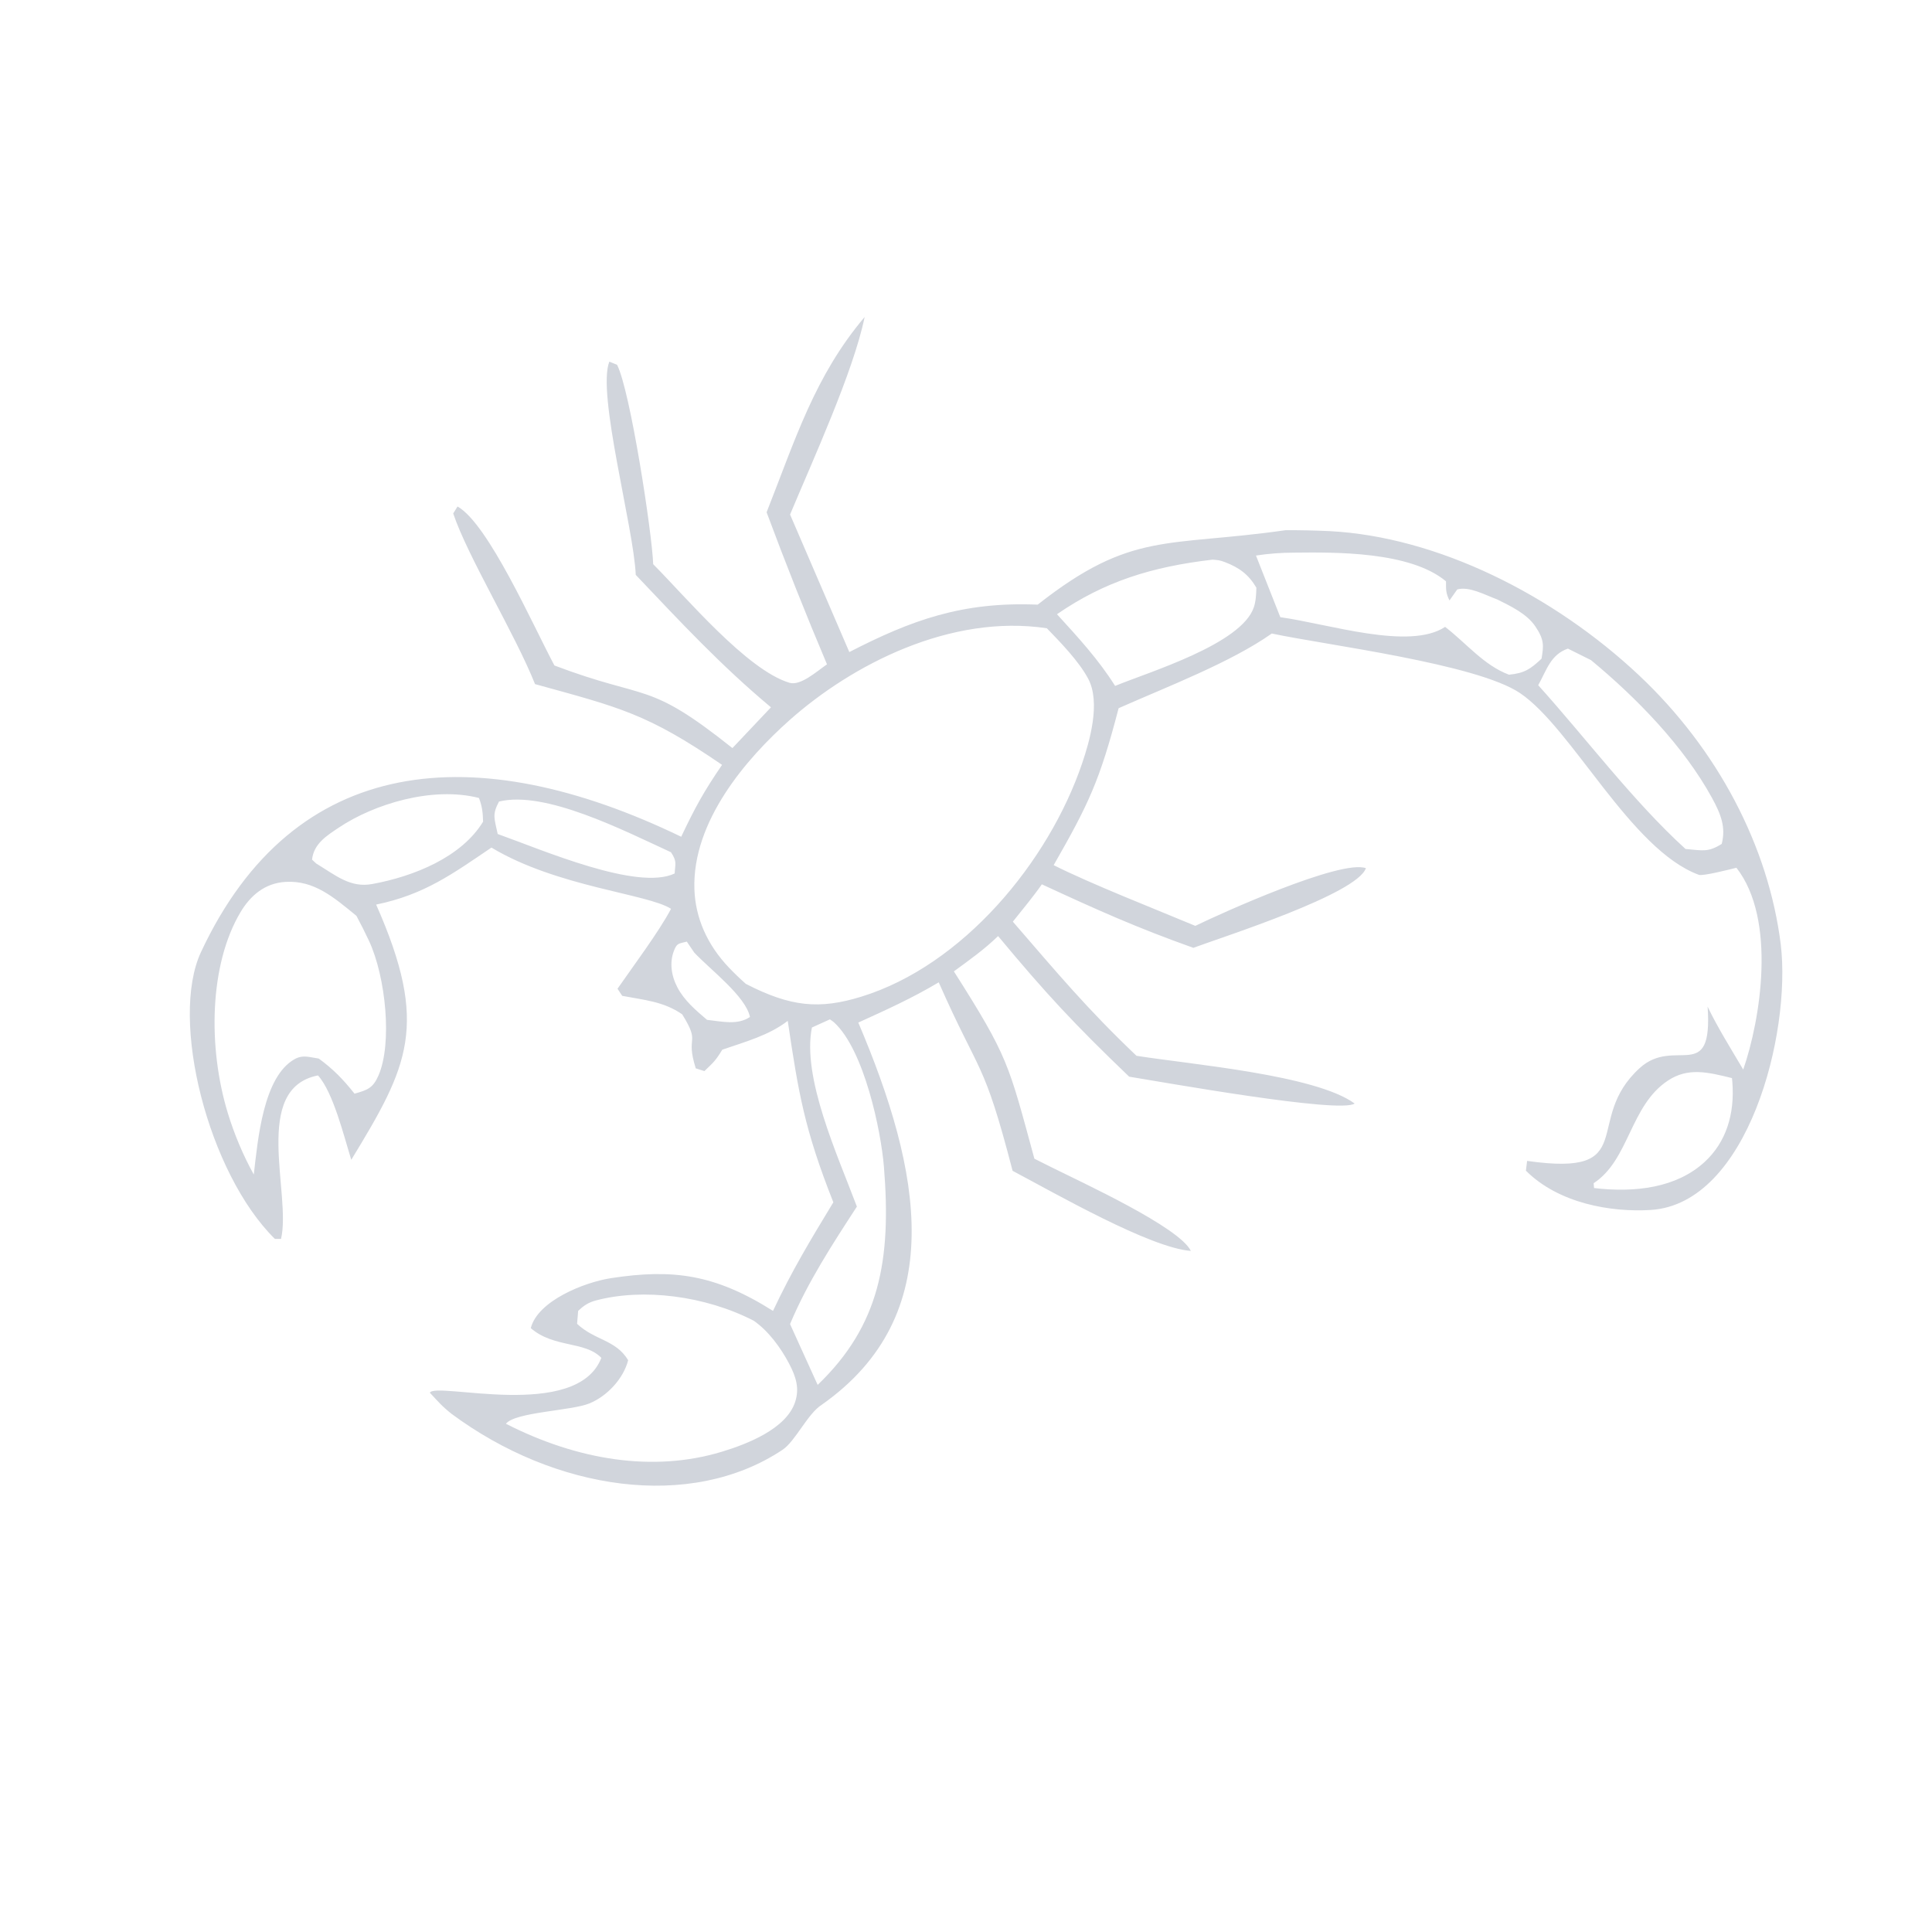
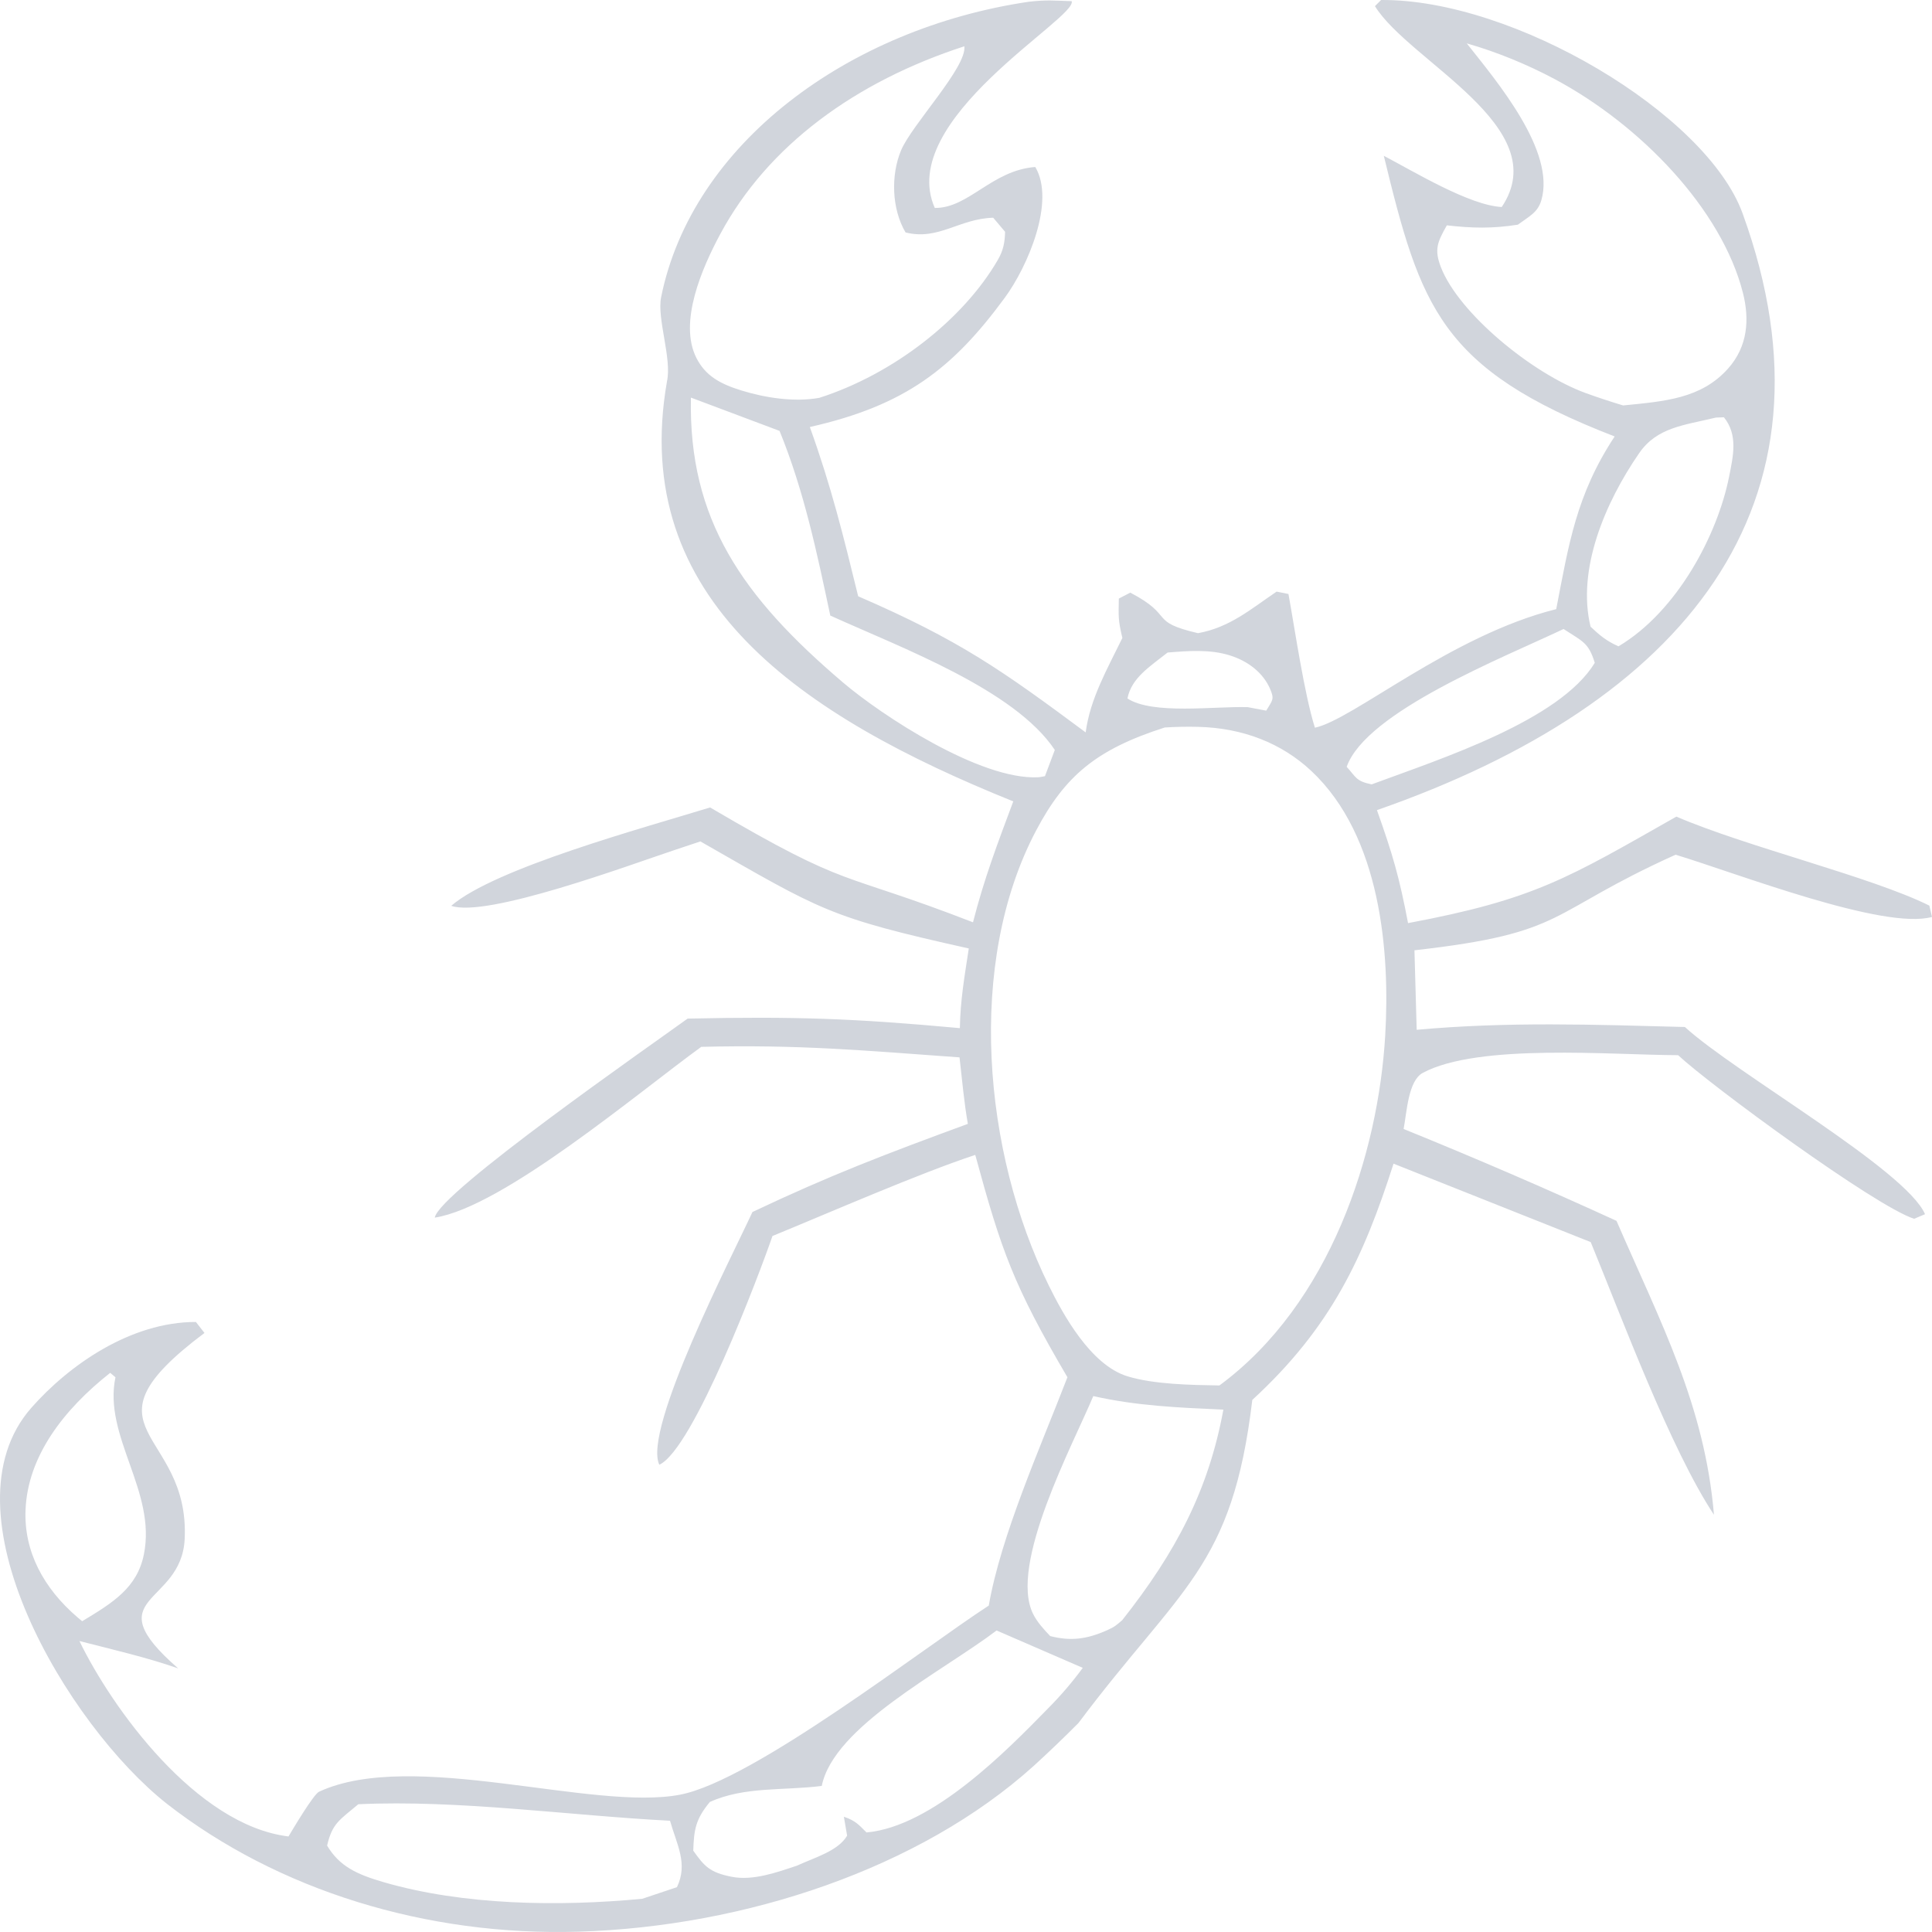
- <svg xmlns="http://www.w3.org/2000/svg" width="265" height="265" viewBox="0 0 265 265" fill="none">
-   <path d="M61.937 193.927C60.545 192.815 60.166 192.314 58.961 191.03C59.734 189.47 79.122 194.974 82.482 186.248C80.21 183.907 75.993 184.924 72.802 182.173C73.758 178.423 80.138 175.877 83.828 175.312C92.227 174.028 98.012 174.742 106.028 179.807C108.635 174.26 111.164 170.092 114.304 164.913C110.35 154.925 109.522 149.952 108.05 140.027C105.444 142.023 102.281 142.874 99.076 143.978C98.112 145.541 97.885 145.692 96.621 146.916L95.432 146.54C93.955 141.835 96.198 143.357 93.573 139.131C91.014 137.352 88.317 137.163 85.348 136.595L84.699 135.619C86.76 132.646 90.438 127.725 92.04 124.659C88.894 122.602 76.406 121.667 67.409 116.257C62.151 119.807 58.235 122.714 51.593 124.076C58.926 140.659 56.003 146.231 48.182 159.085C47.189 155.9 45.71 149.826 43.616 147.509C34.459 149.306 40 163.795 38.547 169.933L37.707 169.935C28.566 160.94 23.224 139.885 27.572 130.581C40.326 103.287 65.247 101.153 93.436 114.772C95.388 110.657 96.516 108.615 99.039 104.91C88.748 97.867 85.051 97.054 73.387 93.835C70.628 86.916 64.168 76.388 62.163 70.428L62.757 69.472C66.98 71.853 73.098 85.762 76.047 91.281C88.965 96.168 88.709 93.243 100.461 102.611L105.75 97.017C98.896 91.301 93.333 85.311 87.202 78.852C86.922 72.334 81.846 53.989 83.578 49.604L84.638 50.038C86.439 53.522 89.447 73.126 89.594 77.387C94.116 81.929 102.439 91.893 108.28 93.65C109.817 94.113 112.043 92.067 113.433 91.124C110.509 84.208 107.747 77.254 105.15 70.266C109.105 60.246 111.741 51.596 118.598 43.477C117.072 50.954 111.409 63.3 108.369 70.575L116.496 89.439C124.97 85.079 131.976 82.499 142.331 82.936C155.24 72.776 159.995 75.065 176.342 72.722C178.345 72.715 180.357 72.757 182.378 72.851C197.136 73.62 213.068 81.579 224.83 92.644C235.583 102.766 242.584 116.069 244.257 129.558C245.707 141.79 239.761 165.117 226.435 165.961C220.963 166.307 213.777 165.06 209.299 160.574L209.464 159.233C225.177 161.478 216.983 153.687 224.922 146.486C229.747 142.111 234.957 148.851 234.223 138.08C235.582 140.915 237.475 143.945 239.107 146.707C241.454 139.959 243.734 126.132 238.173 119.023C237.49 119.195 233.515 120.216 233.007 119.989C223.661 116.545 215.618 99.866 208.489 95.066C202.488 91.025 181.814 88.47 174.444 86.897C168.812 90.865 160.061 94.201 153.434 97.14C150.838 107.117 149.313 110.294 144.524 118.667C149.665 121.255 158.435 124.684 163.954 126.995C167.441 125.292 183.939 117.827 187.353 119.083C186.103 122.649 167.982 128.416 163.683 130.008C155.872 127.224 150.571 124.845 142.905 121.297C141.713 123.008 140.229 124.774 138.926 126.419C145.083 133.532 149.057 138.319 155.883 144.815C163.365 146.006 180.414 147.424 185.809 151.364C183.862 152.803 159.288 148.385 154.881 147.681C147.345 140.456 143.518 136.349 136.901 128.395C134.946 130.288 133.025 131.629 130.838 133.238C138.328 145.023 138.321 145.879 141.881 158.933L144.313 160.149C148.312 162.152 161.762 168.308 163.343 171.58C157.758 171.164 144.845 163.745 138.892 160.594C134.876 145.127 134.458 147.661 128.759 134.741C125.033 136.951 121.686 138.457 117.728 140.259C126.388 160.616 130.255 180.371 112.686 192.703C110.769 193.928 109.09 197.692 107.33 198.863C94.702 207.264 76.102 204.442 61.937 193.927ZM143.591 86.176C130.389 84.183 116.882 91.149 108.295 98.78C102.318 104.092 94.946 112.685 95.246 121.948C95.374 125.881 96.993 129.587 99.992 132.728C100.73 133.503 101.503 134.245 102.305 134.952C108.469 138.123 112.413 138.475 118.152 136.704C132.049 132.416 143.824 118.264 148.431 104.696C149.417 101.789 151.024 96.391 149.251 93.079C147.979 90.702 145.495 88.142 143.591 86.176ZM103.382 181.154C96.712 177.72 88.176 176.655 81.716 178.38C80.68 178.657 80.037 179.108 79.303 179.805L79.155 181.58C81.556 183.852 84.468 183.749 86.161 186.571C85.504 189.126 83.265 191.503 80.852 192.496C78.371 193.517 70.654 193.676 69.395 195.288C79.236 200.309 89.624 201.96 98.973 199.136C102.496 198.073 107.859 195.984 109.066 192.293C109.665 190.463 109.222 188.91 108.22 187.009C107.09 184.865 105.403 182.554 103.382 181.154ZM172.274 76.201L175.613 84.656C182.198 85.563 193.325 89.243 198.218 85.984C201.178 88.275 203.522 91.243 206.974 92.544C209.147 92.342 209.971 91.724 211.442 90.349C211.748 88.529 211.818 87.74 210.597 85.924C209.417 84.168 207.165 83.124 205.395 82.235C203.607 81.57 201.529 80.4 199.884 80.848L198.813 82.362C198.282 81.279 198.346 80.825 198.34 79.738C193.405 75.604 183.032 75.743 177.524 75.802C175.741 75.803 173.986 75.937 172.274 76.201ZM113.832 139.819L111.364 140.938C109.995 147.812 114.829 158.32 117.534 165.501C114.19 170.648 110.785 175.845 108.366 181.615L112.154 189.958C120.665 181.789 122.275 172.817 121.243 160.046C120.846 155.144 118.547 143.993 114.376 140.209C114.209 140.059 114.013 139.949 113.832 139.819ZM166.323 76.764C157.979 77.736 151.495 79.759 144.978 84.25C147.891 87.438 150.667 90.455 152.953 94.082C157.67 92.144 170.276 88.357 171.981 83.295C172.261 82.466 172.306 81.522 172.328 80.609C171.277 78.822 170.011 77.873 168.044 77.114C167.251 76.807 167.031 76.828 166.323 76.764ZM96.977 139.885C99.121 140.13 101.178 140.631 102.868 139.49C102.276 136.642 97.418 132.992 95.23 130.664L94.205 129.157C93.067 129.453 92.855 129.334 92.436 130.423C91.847 131.95 92.03 133.747 92.916 135.437C93.862 137.237 95.436 138.572 96.977 139.885ZM218.228 90.546L215.057 88.966C212.682 89.803 212.167 91.865 210.986 93.986C217.543 101.255 224.002 109.897 231.19 116.449C233.567 116.654 234.277 116.931 236.157 115.755C236.734 113.489 236.083 111.742 234.814 109.425C230.937 102.352 224.497 95.73 218.228 90.546ZM68.266 114.395C74.331 116.55 87.433 122.251 92.543 119.807C92.603 118.456 92.897 118.194 92.033 116.896C85.491 113.887 74.781 108.395 68.444 109.944C67.484 111.761 67.805 112.209 68.266 114.395ZM34.811 161.104C35.365 156.323 36.105 147.651 40.434 145.265C41.536 144.658 42.383 144.996 43.722 145.197C45.73 146.659 47.081 148.066 48.628 150.011C50.407 149.513 51.157 149.247 51.908 147.531C53.824 143.155 52.932 134.048 50.616 129.055C50.074 127.898 49.498 126.752 48.889 125.62C45.769 123.065 43.101 120.747 39.205 120.96C36.308 121.118 34.331 122.865 32.986 125.123C28.718 132.289 28.494 143.611 31.237 152.638C32.097 155.467 33.326 158.436 34.811 161.104ZM218.647 162.956C224.296 163.625 229.971 162.919 233.818 159.373C236.769 156.654 237.958 152.802 237.614 148.418C237.6 148.237 237.58 148.056 237.563 147.876C234.185 147.036 231.518 146.406 228.779 148.217C223.564 151.666 223.489 159.099 218.588 162.294L218.647 162.956ZM43.373 118.441C46.074 120.088 48.051 121.806 51.052 121.257C56.767 120.211 63.295 117.574 66.261 112.705C66.225 111.507 66.157 110.648 65.694 109.451C59.257 107.815 51.27 110.319 46.53 113.48C44.828 114.615 43.031 115.722 42.802 117.912L43.373 118.441Z" fill="#D1D5DC" />
+ <svg xmlns="http://www.w3.org/2000/svg" width="187" height="187" viewBox="0 0 187 187" fill="none">
+   <path d="M99.577 0.169C101.347 -0.029 101.97 0.057 103.73 0.114C104.286 1.763 86.684 11.581 90.479 20.126C93.742 20.175 96.004 16.474 100.206 16.164C102.181 19.491 99.47 25.803 97.26 28.811C92.229 35.658 87.634 39.244 78.384 41.331C80.463 47.096 81.621 51.832 83.064 57.714C92.922 61.981 97.025 64.912 105.083 70.889C105.514 67.635 107.149 64.796 108.635 61.749C108.211 59.963 108.265 59.695 108.293 57.936L109.4 57.361C113.771 59.643 111.109 60.153 115.954 61.286C119.021 60.734 121.061 58.96 123.563 57.263L124.711 57.494C125.357 61.053 126.235 67.134 127.271 70.435C130.95 69.664 140.441 61.496 150.628 58.959C151.836 52.732 152.55 47.907 156.284 42.246C139.372 35.707 137.499 29.699 133.94 15.08C136.895 16.63 142.235 19.878 145.354 20.037C150.559 12.291 136.396 5.964 133.082 0.596L133.675 0.001C146.499 -0.103 165.164 11.008 168.669 20.661C178.95 48.98 162.838 68.111 133.275 78.413C134.804 82.704 135.451 84.945 136.286 89.349C148.544 87.052 151.732 85.012 162.256 79.041C169.1 81.983 181.112 84.859 186.744 87.655L187 88.751C182.33 90.054 168.17 84.545 162.182 82.728C149.592 88.407 151.841 90.294 136.906 91.98L137.122 99.675C146.011 98.87 154.18 99.173 163.082 99.404C167.888 103.815 184.45 113.198 186.326 117.523L185.27 117.967C181.533 116.776 165.543 105.041 162.426 102.132C156.017 102.117 143.087 100.957 137.714 103.845C136.299 104.605 136.172 107.625 135.857 109.275C142.814 112.098 149.685 115.062 156.462 118.167C160.751 128.049 165.004 136.029 165.896 146.618C161.687 140.253 156.962 127.518 153.967 120.224L134.882 112.632C131.974 121.707 128.843 128.485 121.212 135.499C119.268 151.811 114.287 153.555 104.385 166.771C102.974 168.192 101.522 169.585 100.027 170.947C89.046 180.839 72.153 186.477 56.012 186.969C41.251 187.416 26.894 182.959 16.173 174.605C6.498 166.981 -5.792 146.281 3.034 136.262C6.659 132.148 12.622 127.948 18.961 127.954L19.792 129.018C7.094 138.542 18.396 138.257 17.875 148.963C17.557 155.468 9.107 154.386 17.242 161.484C14.277 160.44 10.795 159.636 7.688 158.837C10.801 165.268 18.965 176.657 27.924 177.752C28.286 177.147 30.374 173.614 30.894 173.416C39.938 169.242 57.419 175.349 65.854 173.703C72.956 172.316 89.381 159.504 95.704 155.406C96.881 148.617 100.71 140.07 103.317 133.306C98.098 124.416 96.93 121.09 94.396 111.784C88.931 113.589 80.304 117.365 74.768 119.634C73.506 123.304 67.12 140.248 63.817 141.774C62.18 138.369 70.915 121.477 72.829 117.312C80.321 113.758 85.752 111.691 93.681 108.779C93.314 106.727 93.115 104.429 92.873 102.344C83.489 101.668 77.295 101.093 67.874 101.326C61.742 105.775 48.683 116.827 42.083 117.856C42.442 115.463 62.942 101.21 66.556 98.591C76.994 98.371 82.604 98.569 92.907 99.515C92.951 96.794 93.362 94.487 93.77 91.803C80.141 88.766 79.54 88.156 67.792 81.442L65.213 82.302C60.969 83.714 47.106 88.871 43.674 87.675C47.917 84.021 62.294 80.136 68.731 78.154C82.508 86.251 81.012 84.164 94.177 89.27C95.249 85.073 96.551 81.641 98.076 77.568C77.558 69.297 60.854 58.062 64.557 36.92C65.047 34.698 63.572 30.849 63.989 28.776C66.978 13.907 82.125 2.75 99.577 0.169ZM118.03 134.099C128.774 126.173 133.4 111.696 134.076 100.228C134.547 92.246 133.683 80.956 126.921 74.619C124.049 71.928 120.284 70.452 115.942 70.352C114.873 70.326 113.801 70.347 112.734 70.415C106.133 72.532 103.096 75.072 100.289 80.382C93.494 93.24 95.176 111.573 101.512 124.425C102.87 127.178 105.551 132.131 109.147 133.219C111.727 134.001 115.293 134.055 118.03 134.099ZM79.303 38.507C86.447 36.219 93.237 30.936 96.585 25.148C97.122 24.22 97.257 23.446 97.283 22.434L96.133 21.074C92.828 21.166 90.842 23.298 87.65 22.499C86.307 20.228 86.209 16.964 87.214 14.556C88.246 12.08 93.591 6.51 93.341 4.48C82.832 7.888 74.319 14.067 69.705 22.674C67.966 25.917 65.651 31.186 67.407 34.65C68.278 36.367 69.689 37.153 71.742 37.788C74.057 38.505 76.884 38.946 79.303 38.507ZM104.802 161.434L96.462 157.816C91.164 161.831 80.695 167.097 79.539 172.861C75.826 173.334 72.07 172.893 68.708 174.414C67.315 176.094 67.169 177.114 67.101 179.126C68.172 180.629 68.68 181.236 70.828 181.657C72.904 182.064 75.234 181.21 77.115 180.587C78.849 179.793 81.146 179.151 81.993 177.672L81.679 175.843C82.821 176.234 83.097 176.6 83.87 177.364C90.282 176.798 97.519 169.365 101.372 165.429C102.631 164.167 103.778 162.832 104.802 161.434ZM101.142 75.125L102.096 72.588C98.203 66.76 87.354 62.747 80.365 59.582C79.09 53.578 77.822 47.496 75.453 41.706L66.874 38.484C66.632 50.279 71.839 57.761 81.599 66.062C85.346 69.247 94.856 75.507 100.482 75.233C100.705 75.222 100.922 75.161 101.142 75.125ZM108.612 156.828C113.824 150.24 116.979 144.225 118.411 136.442C114.098 136.247 110.001 136.077 105.82 135.128C103.855 139.834 97.619 151.426 99.993 156.211C100.381 156.994 101.017 157.694 101.647 158.355C103.653 158.876 105.22 158.651 107.147 157.797C107.925 157.453 108.066 157.283 108.612 156.828ZM113.013 63.159C111.324 64.502 109.515 65.603 109.127 67.605C111.56 69.2 117.576 68.345 120.769 68.445L122.559 68.785C123.155 67.771 123.389 67.705 122.916 66.639C122.252 65.142 120.852 64.002 119.03 63.434C117.088 62.829 115.031 62.998 113.013 63.159ZM62.164 183.785L65.523 182.66C66.611 180.389 65.517 178.566 64.852 176.232C55.075 175.728 44.398 174.184 34.682 174.634C32.856 176.17 32.158 176.476 31.661 178.638C32.855 180.647 34.551 181.422 37.086 182.163C44.829 184.423 54.065 184.552 62.164 183.785ZM151.339 60.882C145.527 63.647 132.231 68.88 130.346 74.222C131.259 75.219 131.236 75.612 132.765 75.92C139.519 73.421 150.975 69.731 154.36 64.155C153.754 62.192 153.211 62.102 151.339 60.882ZM141.967 4.197C144.956 7.97 150.566 14.625 149.191 19.373C148.841 20.582 148.003 20.942 146.914 21.747C144.46 22.133 142.51 22.093 140.041 21.811C139.135 23.422 138.793 24.14 139.475 25.884C141.215 30.333 148.285 36.142 153.454 38.035C154.655 38.471 155.872 38.873 157.104 39.243C161.116 38.843 164.642 38.596 167.246 35.691C169.183 33.53 169.346 30.897 168.7 28.35C166.651 20.264 158.803 12.1 150.481 7.657C147.872 6.265 144.904 5.034 141.967 4.197ZM10.666 132.879C6.199 136.401 2.685 140.913 2.472 146.141C2.308 150.15 4.191 153.714 7.534 156.571C7.672 156.689 7.814 156.803 7.954 156.918C10.936 155.123 13.268 153.683 13.924 150.466C15.173 144.339 9.969 139.031 11.176 133.306L10.666 132.879ZM166.08 40.419C163.006 41.164 160.393 41.347 158.659 43.858C155.358 48.639 152.607 55.119 153.952 60.659C154.825 61.481 155.48 62.04 156.654 62.559C162.362 59.164 166.239 51.745 167.356 46.16C167.757 44.153 168.245 42.1 166.858 40.389L166.08 40.419Z" fill="#D1D5DC" />
</svg>
